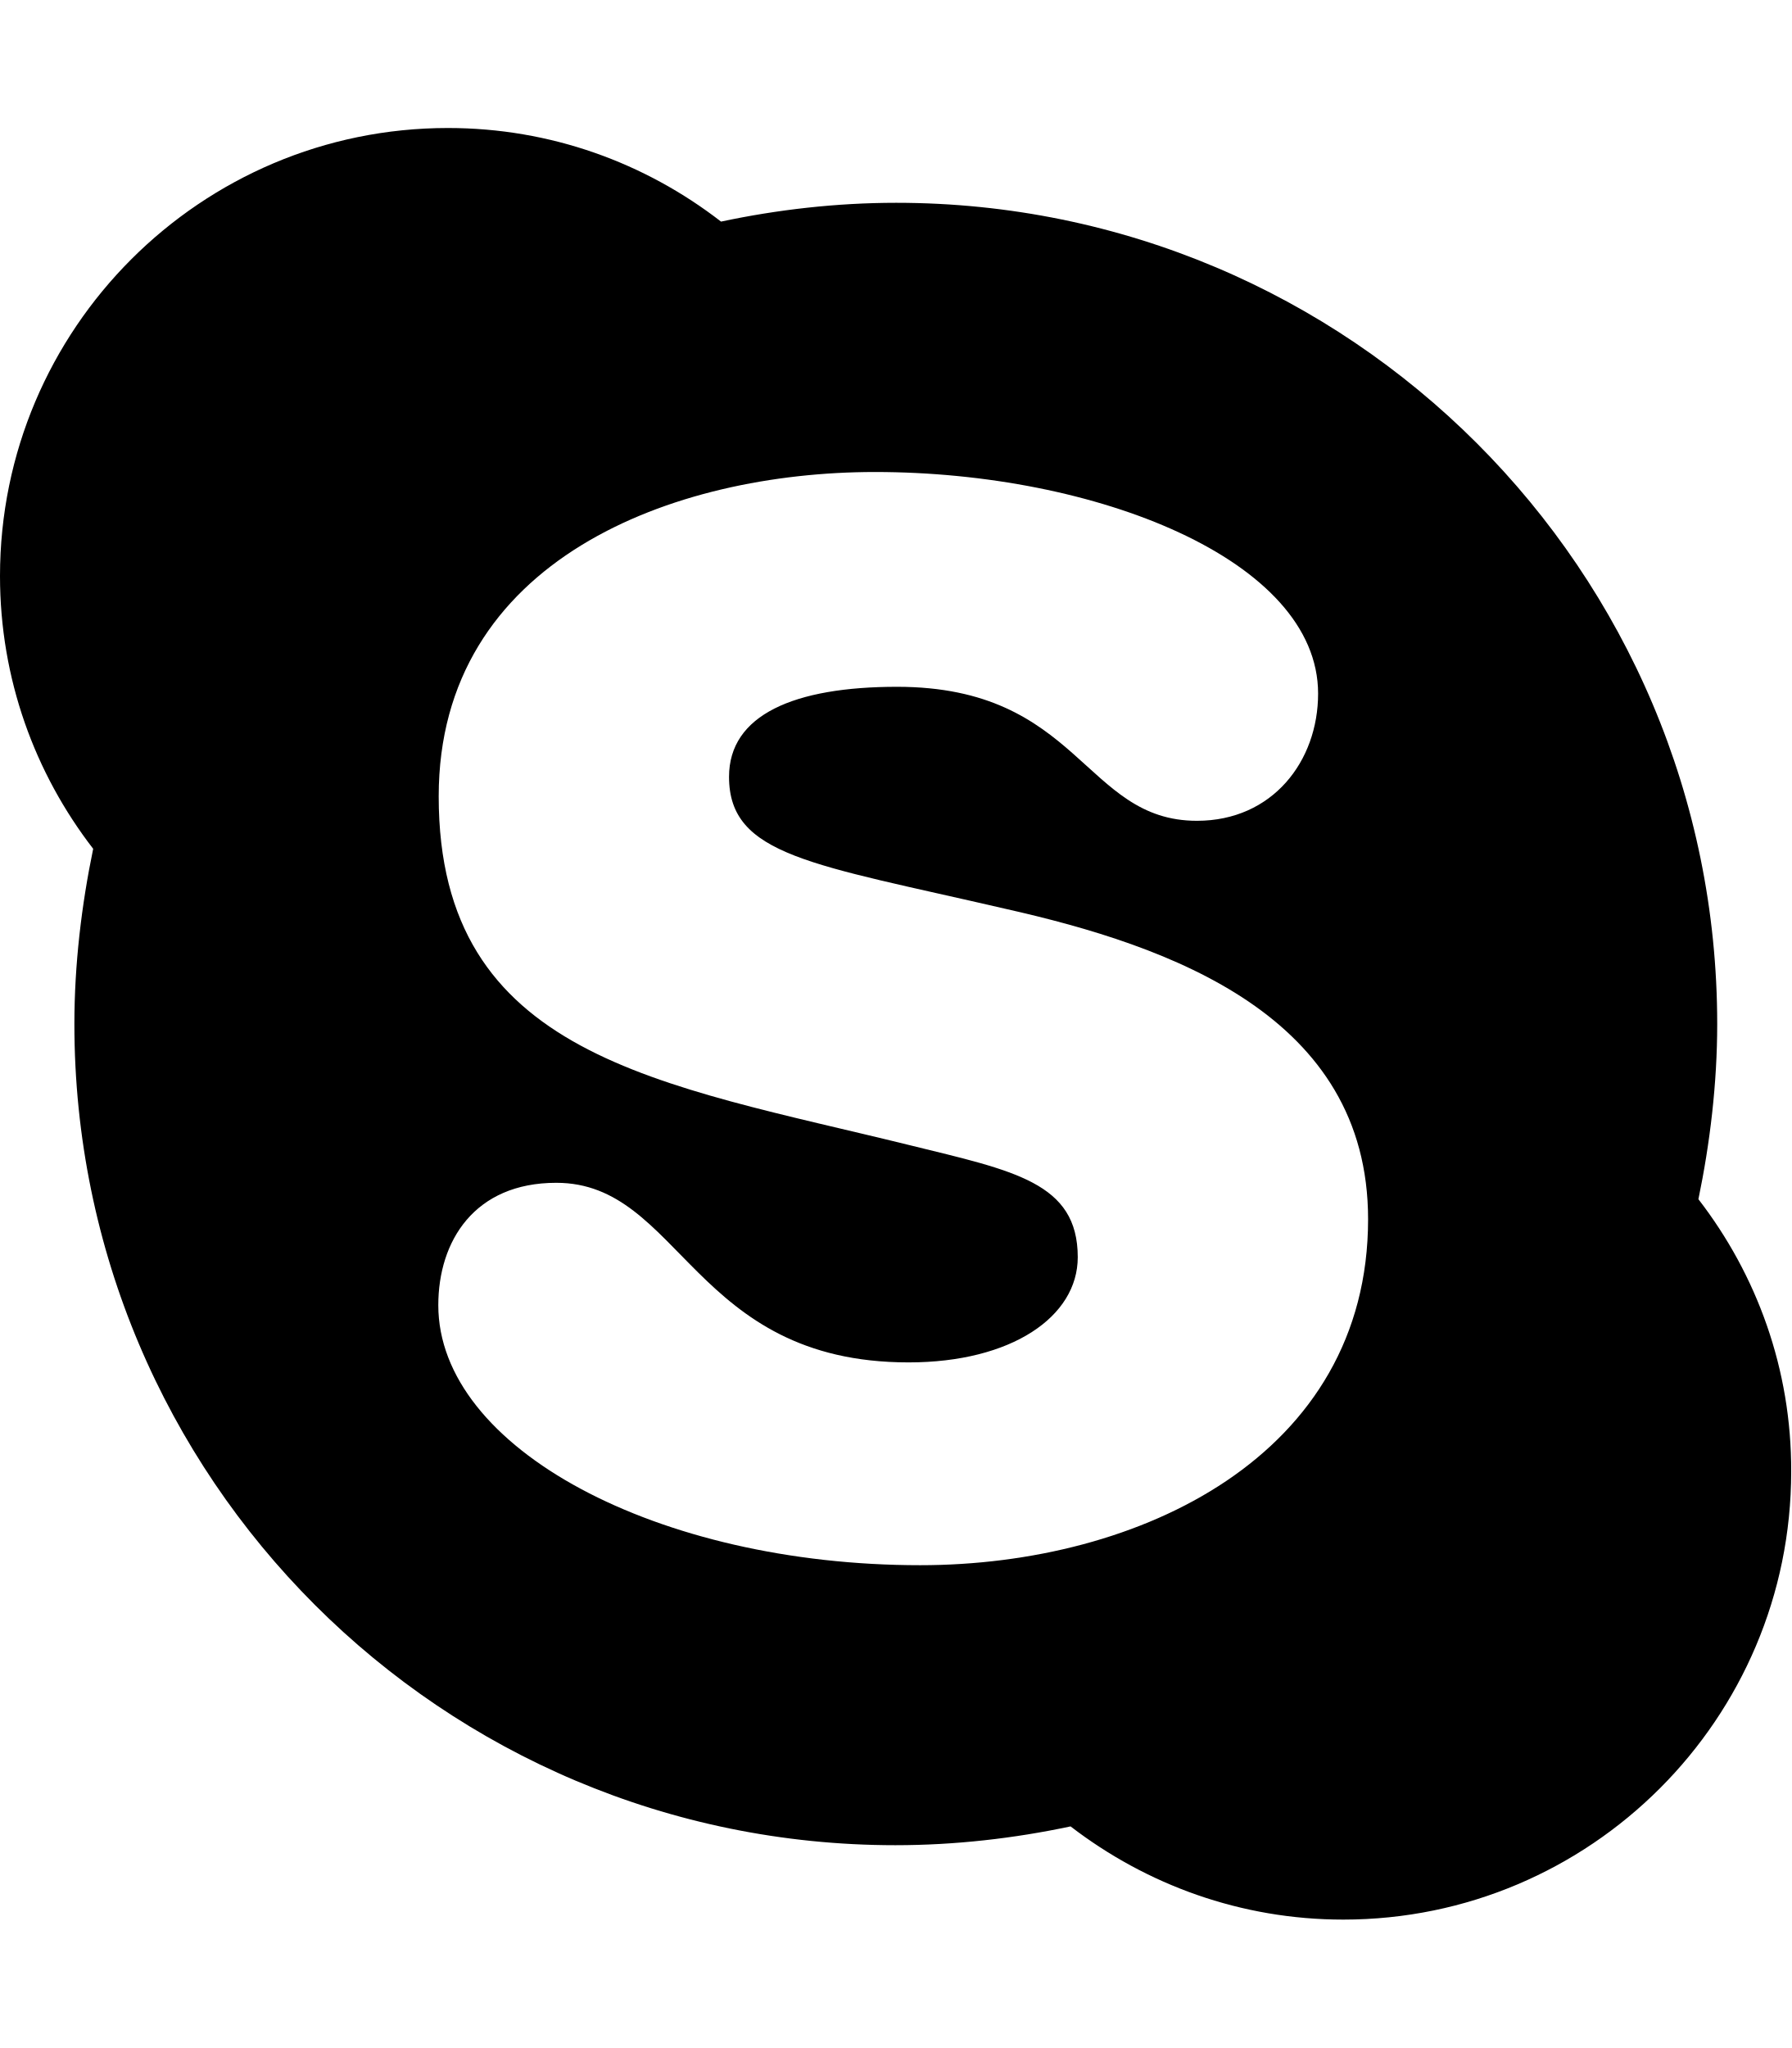
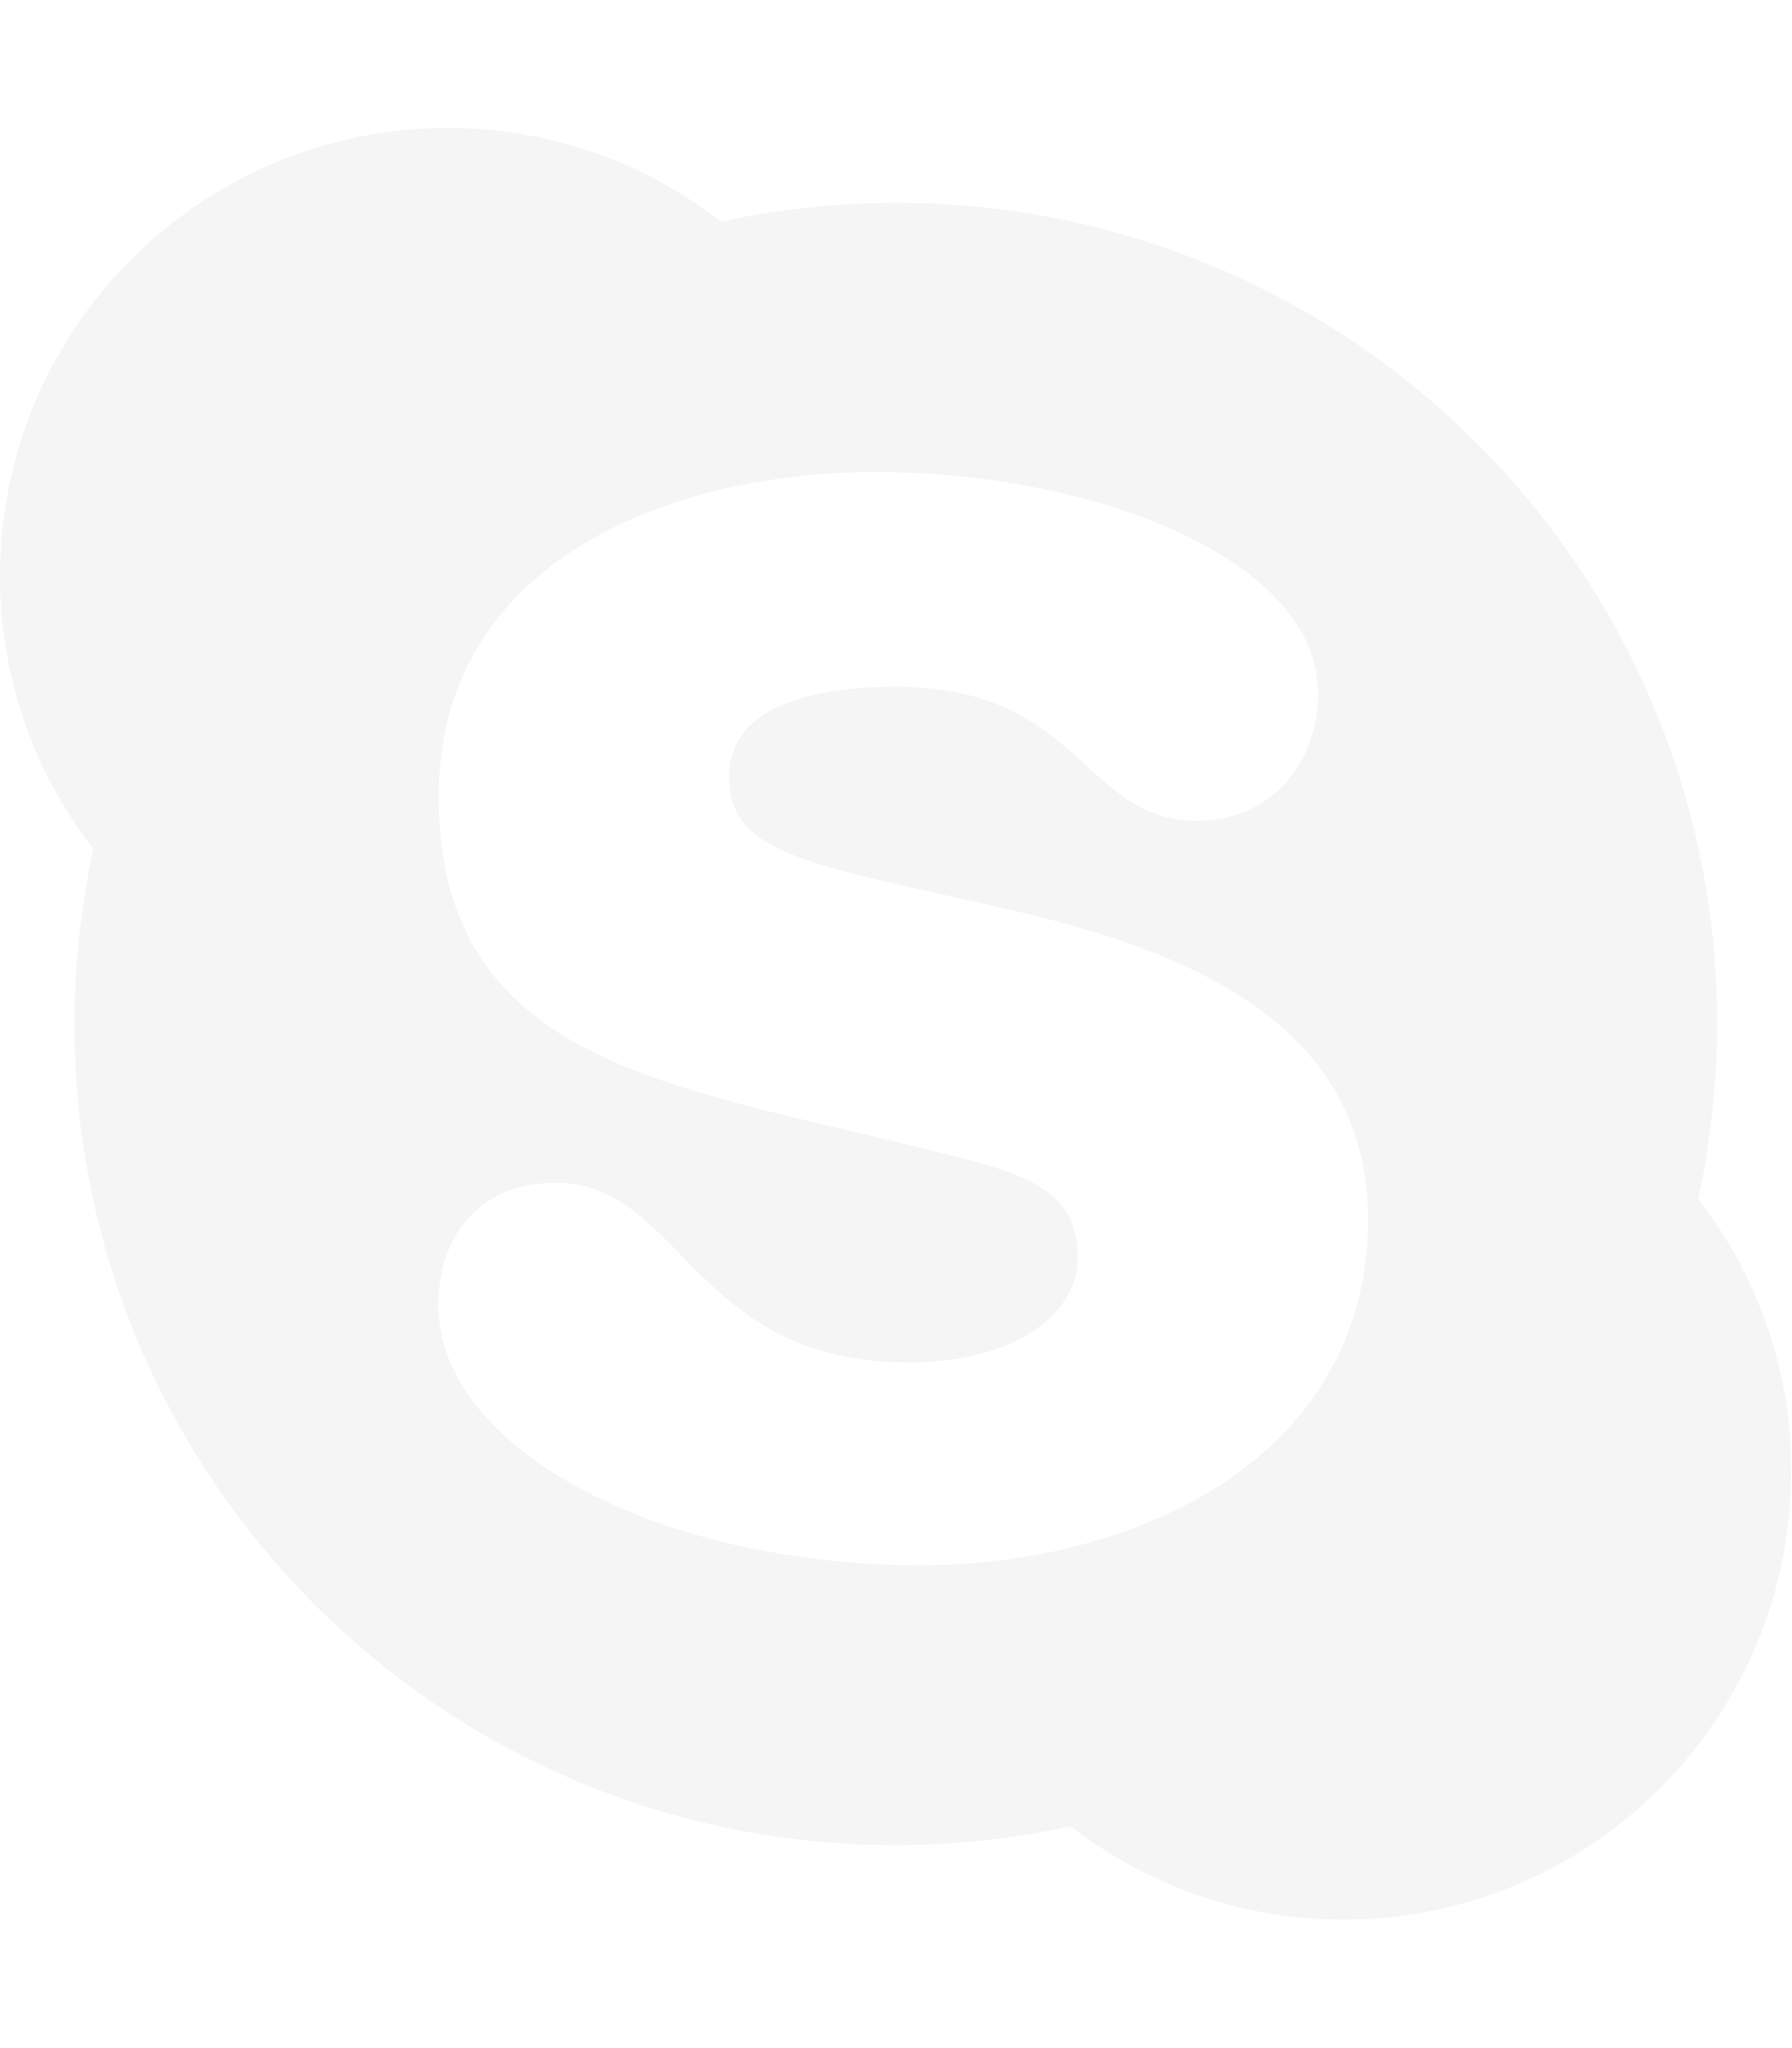
<svg xmlns="http://www.w3.org/2000/svg" aria-hidden="true" focusable="false" data-prefix="fab" data-icon="skype" class="svg-inline--fa fa-skype fa-w-14" role="img" viewBox="0 0 448 512">
-   <path fill="currentColor" d="M424.7 299.8c2.9-14 4.7-28.9 4.7-43.8 0-113.5-91.9-205.3-205.3-205.3-14.9 0-29.7 1.7-43.8 4.7C161.3 40.7 137.7 32 112 32 50.2 32 0 82.2 0 144c0 25.7 8.7 49.3 23.3 68.2-2.9 14-4.7 28.9-4.7 43.8 0 113.5 91.9 205.3 205.3 205.3 14.9 0 29.7-1.7 43.8-4.7 19 14.6 42.6 23.3 68.2 23.3 61.8 0 112-50.2 112-112 .1-25.6-8.6-49.2-23.2-68.1zm-194.6 91.5c-65.6 0-120.5-29.2-120.5-65 0-16 9-30.6 29.5-30.6 31.2 0 34.1 44.9 88.1 44.9 25.7 0 42.3-11.4 42.3-26.3 0-18.7-16-21.6-42-28-62.5-15.4-117.8-22-117.8-87.2 0-59.2 58.6-81.1 109.1-81.1 55.1 0 110.8 21.9 110.8 55.4 0 16.9-11.4 31.8-30.3 31.8-28.3 0-29.2-33.5-75-33.5-25.7 0-42 7-42 22.5 0 19.8 20.8 21.8 69.1 33 41.4 9.3 90.7 26.8 90.7 77.6 0 59.1-57.1 86.5-112 86.5z" />
+   <path fill="#f5f5f5" d="M424.7 299.8c2.9-14 4.7-28.9 4.7-43.8 0-113.5-91.9-205.3-205.3-205.3-14.9 0-29.7 1.7-43.8 4.7C161.3 40.7 137.7 32 112 32 50.2 32 0 82.2 0 144c0 25.7 8.7 49.3 23.3 68.2-2.9 14-4.7 28.9-4.7 43.8 0 113.5 91.9 205.3 205.3 205.3 14.9 0 29.7-1.7 43.8-4.7 19 14.6 42.6 23.3 68.2 23.3 61.8 0 112-50.2 112-112 .1-25.6-8.6-49.2-23.2-68.1zm-194.6 91.5c-65.6 0-120.5-29.2-120.5-65 0-16 9-30.6 29.5-30.6 31.2 0 34.1 44.9 88.1 44.9 25.7 0 42.3-11.4 42.3-26.3 0-18.7-16-21.6-42-28-62.5-15.4-117.8-22-117.8-87.2 0-59.2 58.6-81.1 109.1-81.1 55.1 0 110.8 21.9 110.8 55.4 0 16.9-11.4 31.8-30.3 31.8-28.3 0-29.2-33.5-75-33.5-25.7 0-42 7-42 22.5 0 19.8 20.8 21.8 69.1 33 41.4 9.3 90.7 26.8 90.7 77.6 0 59.1-57.1 86.5-112 86.5z" />
</svg>
